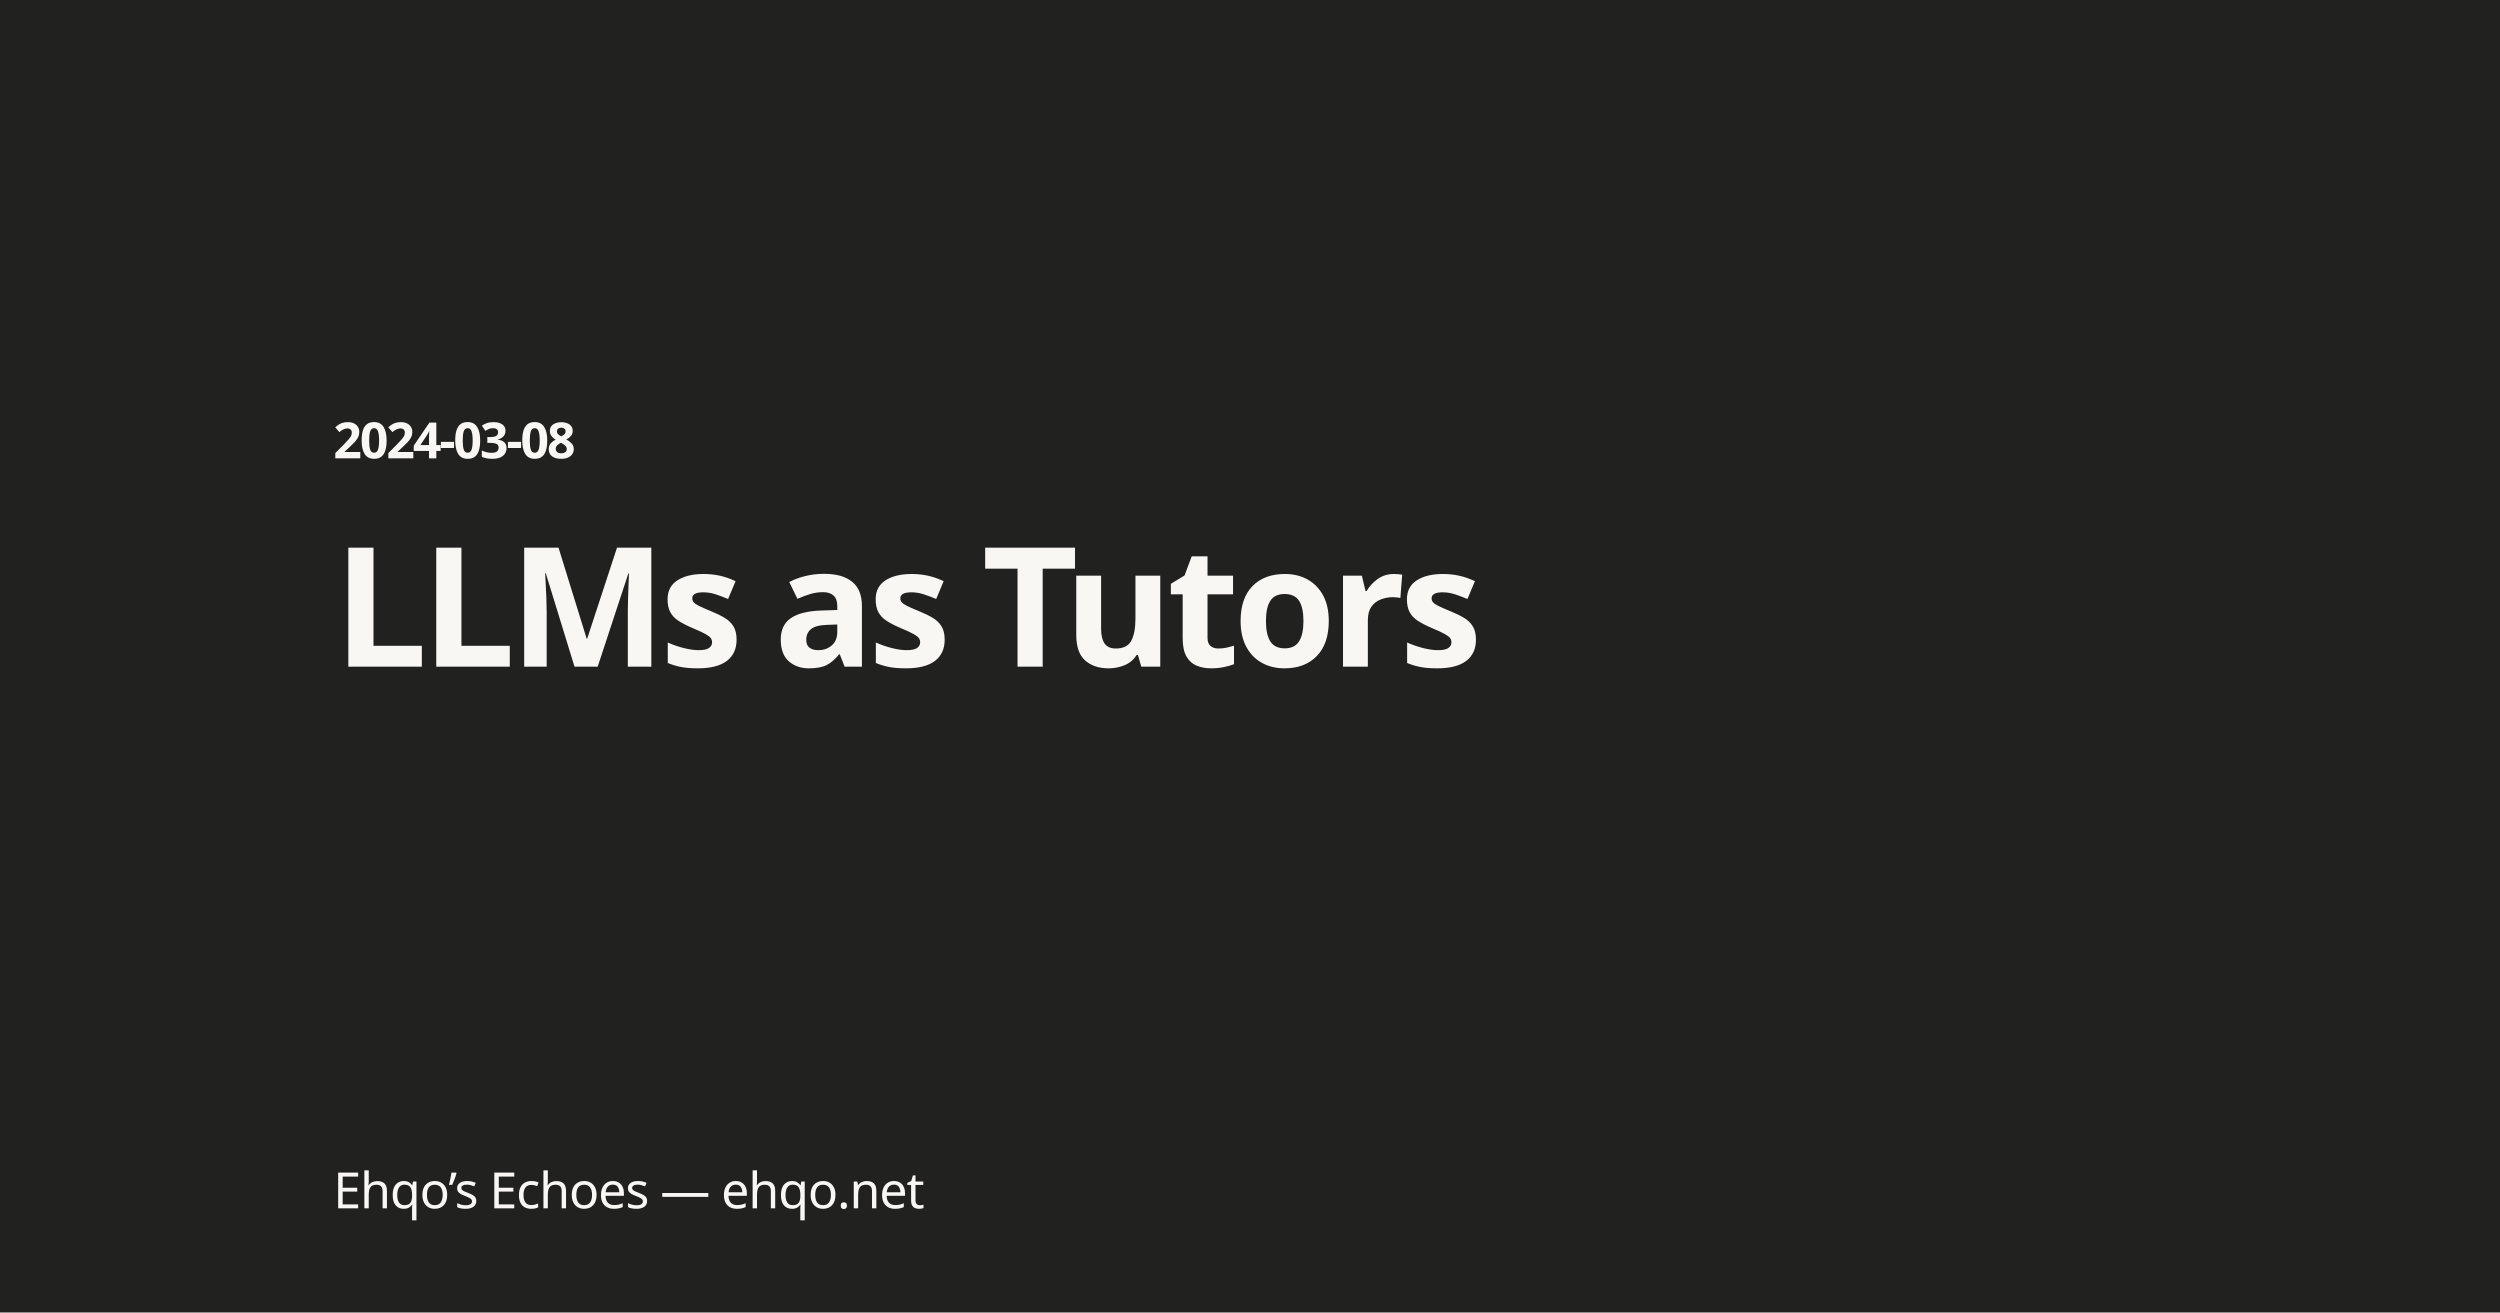
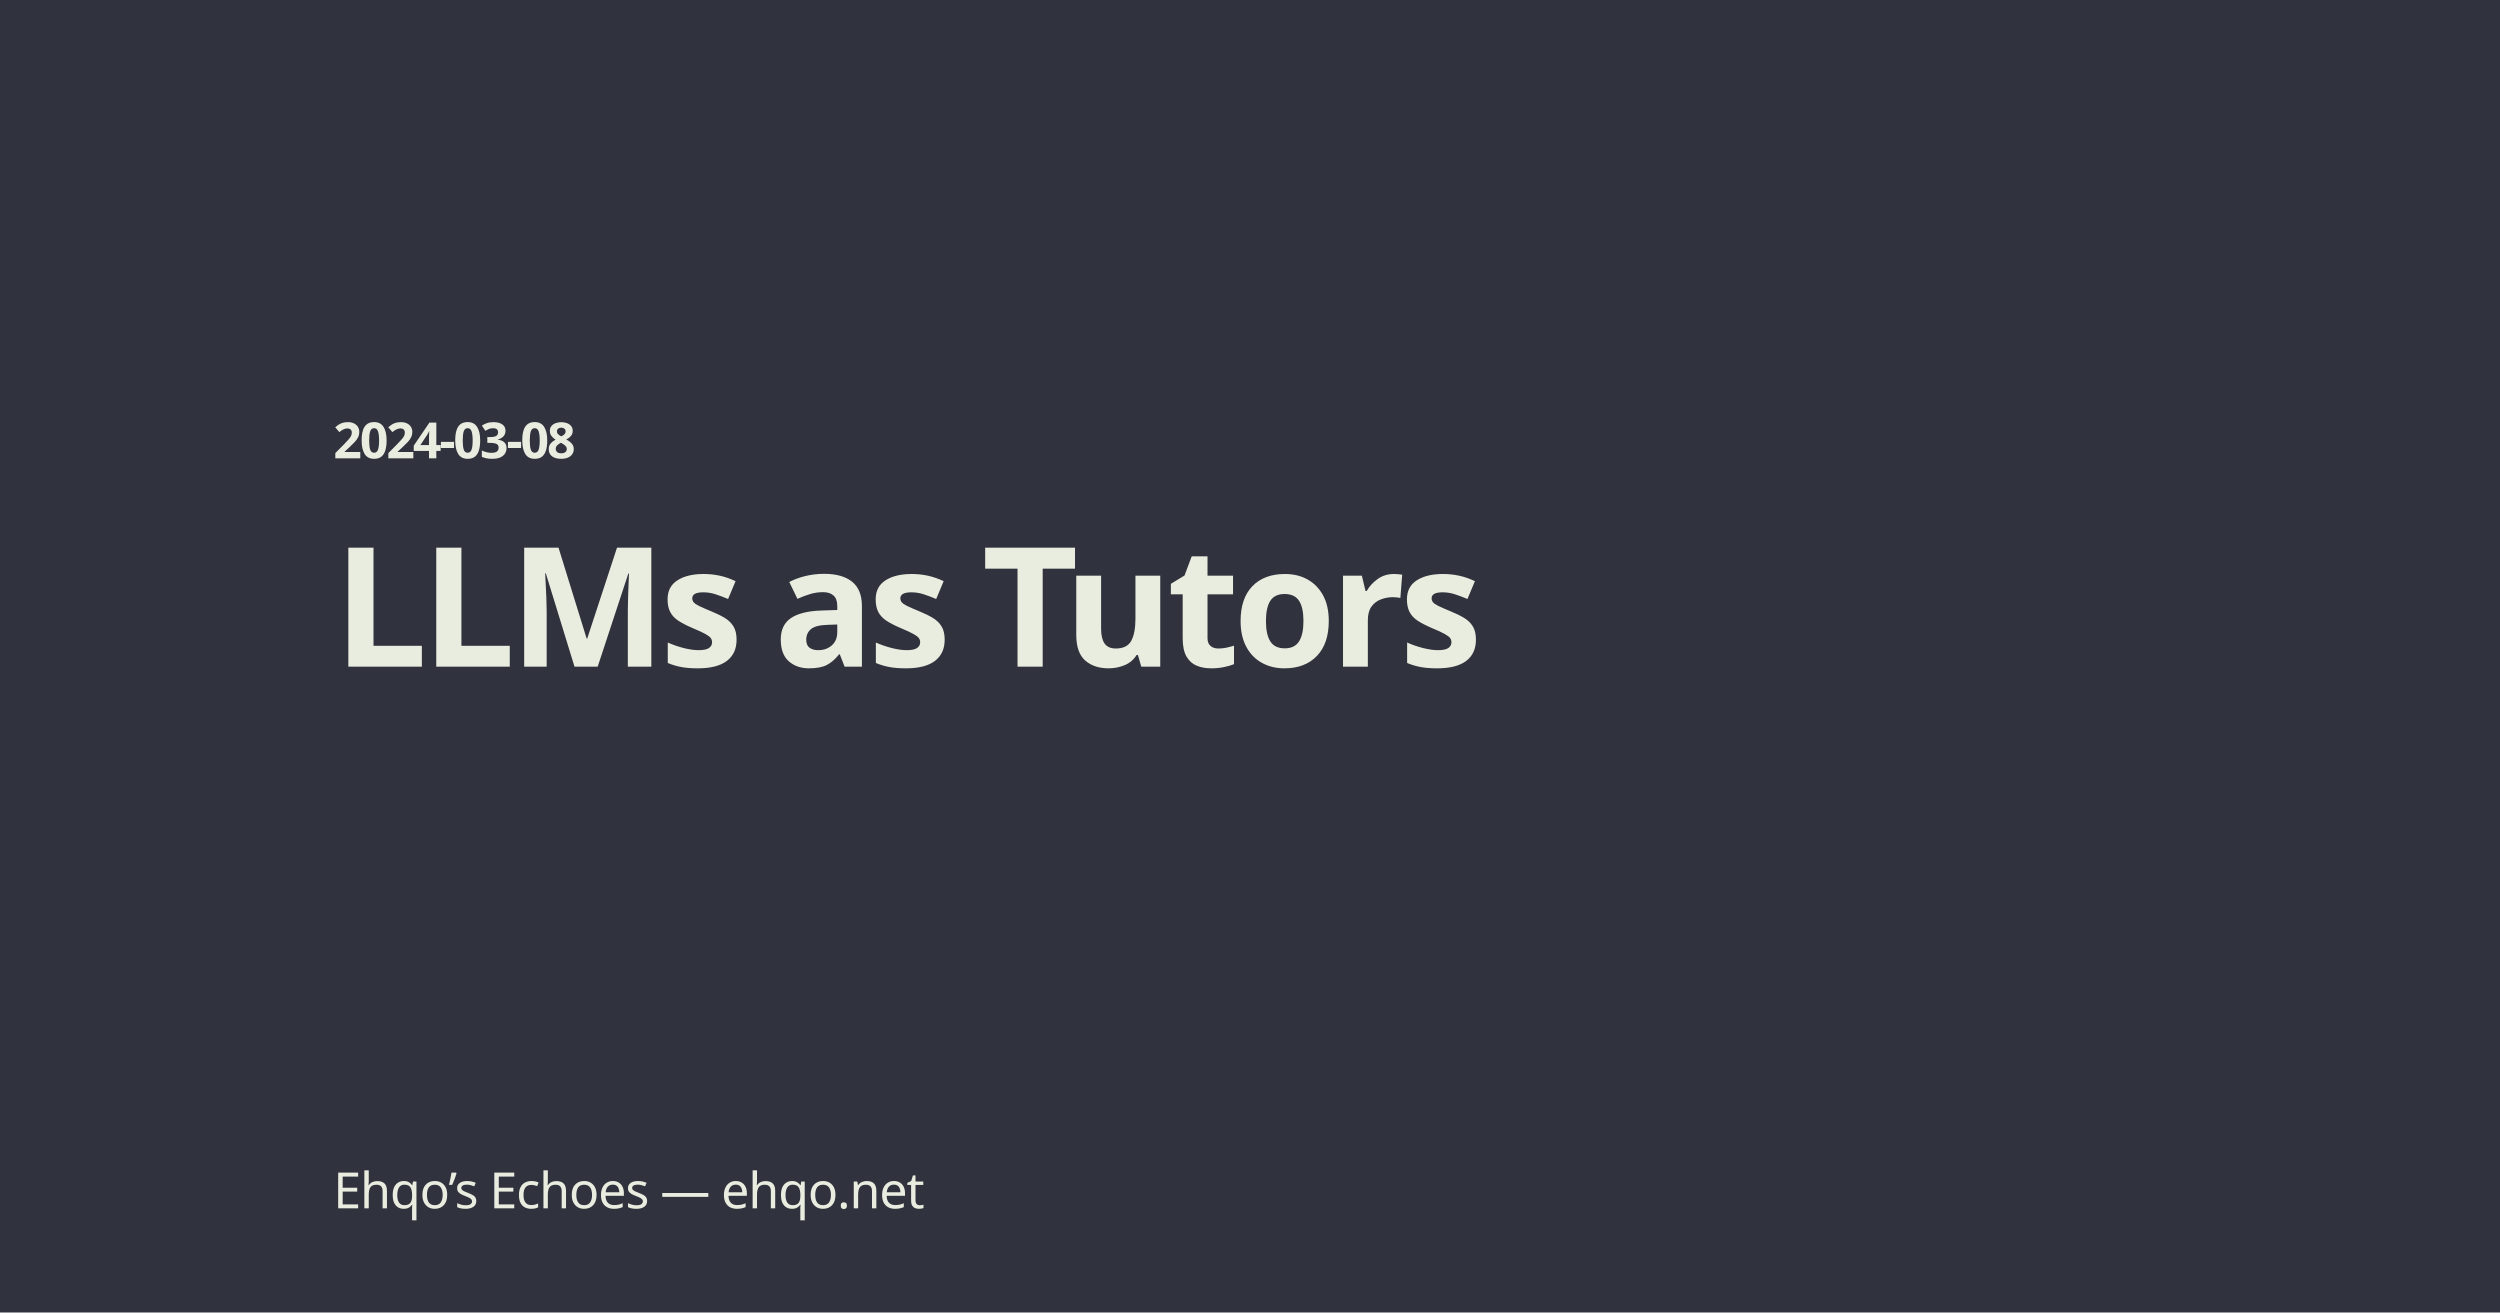
<svg xmlns="http://www.w3.org/2000/svg" width="1200" height="630" viewBox="0 0 1200 630" version="1.1">
-   <rect id="bg" width="100%" height="100%" fill="#212120" />
-   <rect id="name-bg" width="100%" height="42px" fill="#212120" transform="translate(150,550)" />
-   <text font-family="Atkinson Hyperlegible, sans-serif" font-size="24" font-weight="900" fill="#f8f7f4" letter-spacing="-1">
+   <rect id="bg" width="100%" height="100%" fill="#30323D" />
+   <rect id="name-bg" width="100%" height="42px" fill="#30323D" transform="translate(150,550)" />
+   <text font-family="Atkinson Hyperlegible, sans-serif" font-size="24" font-weight="900" fill="#E8EDDF" letter-spacing="-1">
    <tspan x="160" y="220">
				2024-03-08
			</tspan>
  </text>
-   <text id="text" font-family="Atkinson Hyperlegible, sans-serif" font-size="80" font-weight="900" fill="#f8f7f4" letter-spacing="-3">
+   <text id="text" font-family="Atkinson Hyperlegible, sans-serif" font-size="80" font-weight="900" fill="#E8EDDF" letter-spacing="-3">
    <tspan x="160" y="320">
				LLMs as Tutors
			</tspan>
  </text>
-   <text font-family="Atkinson Hyperlegible, sans-serif" font-size="24" font-weight="500" fill="#f8f7f4" letter-spacing="-0.5">
+   <text font-family="Atkinson Hyperlegible, sans-serif" font-size="24" font-weight="500" fill="#E8EDDF" letter-spacing="-0.5">
    <tspan x="160" y="580">Ehqo’s Echoes — ehqo.net</tspan>
  </text>
</svg>
